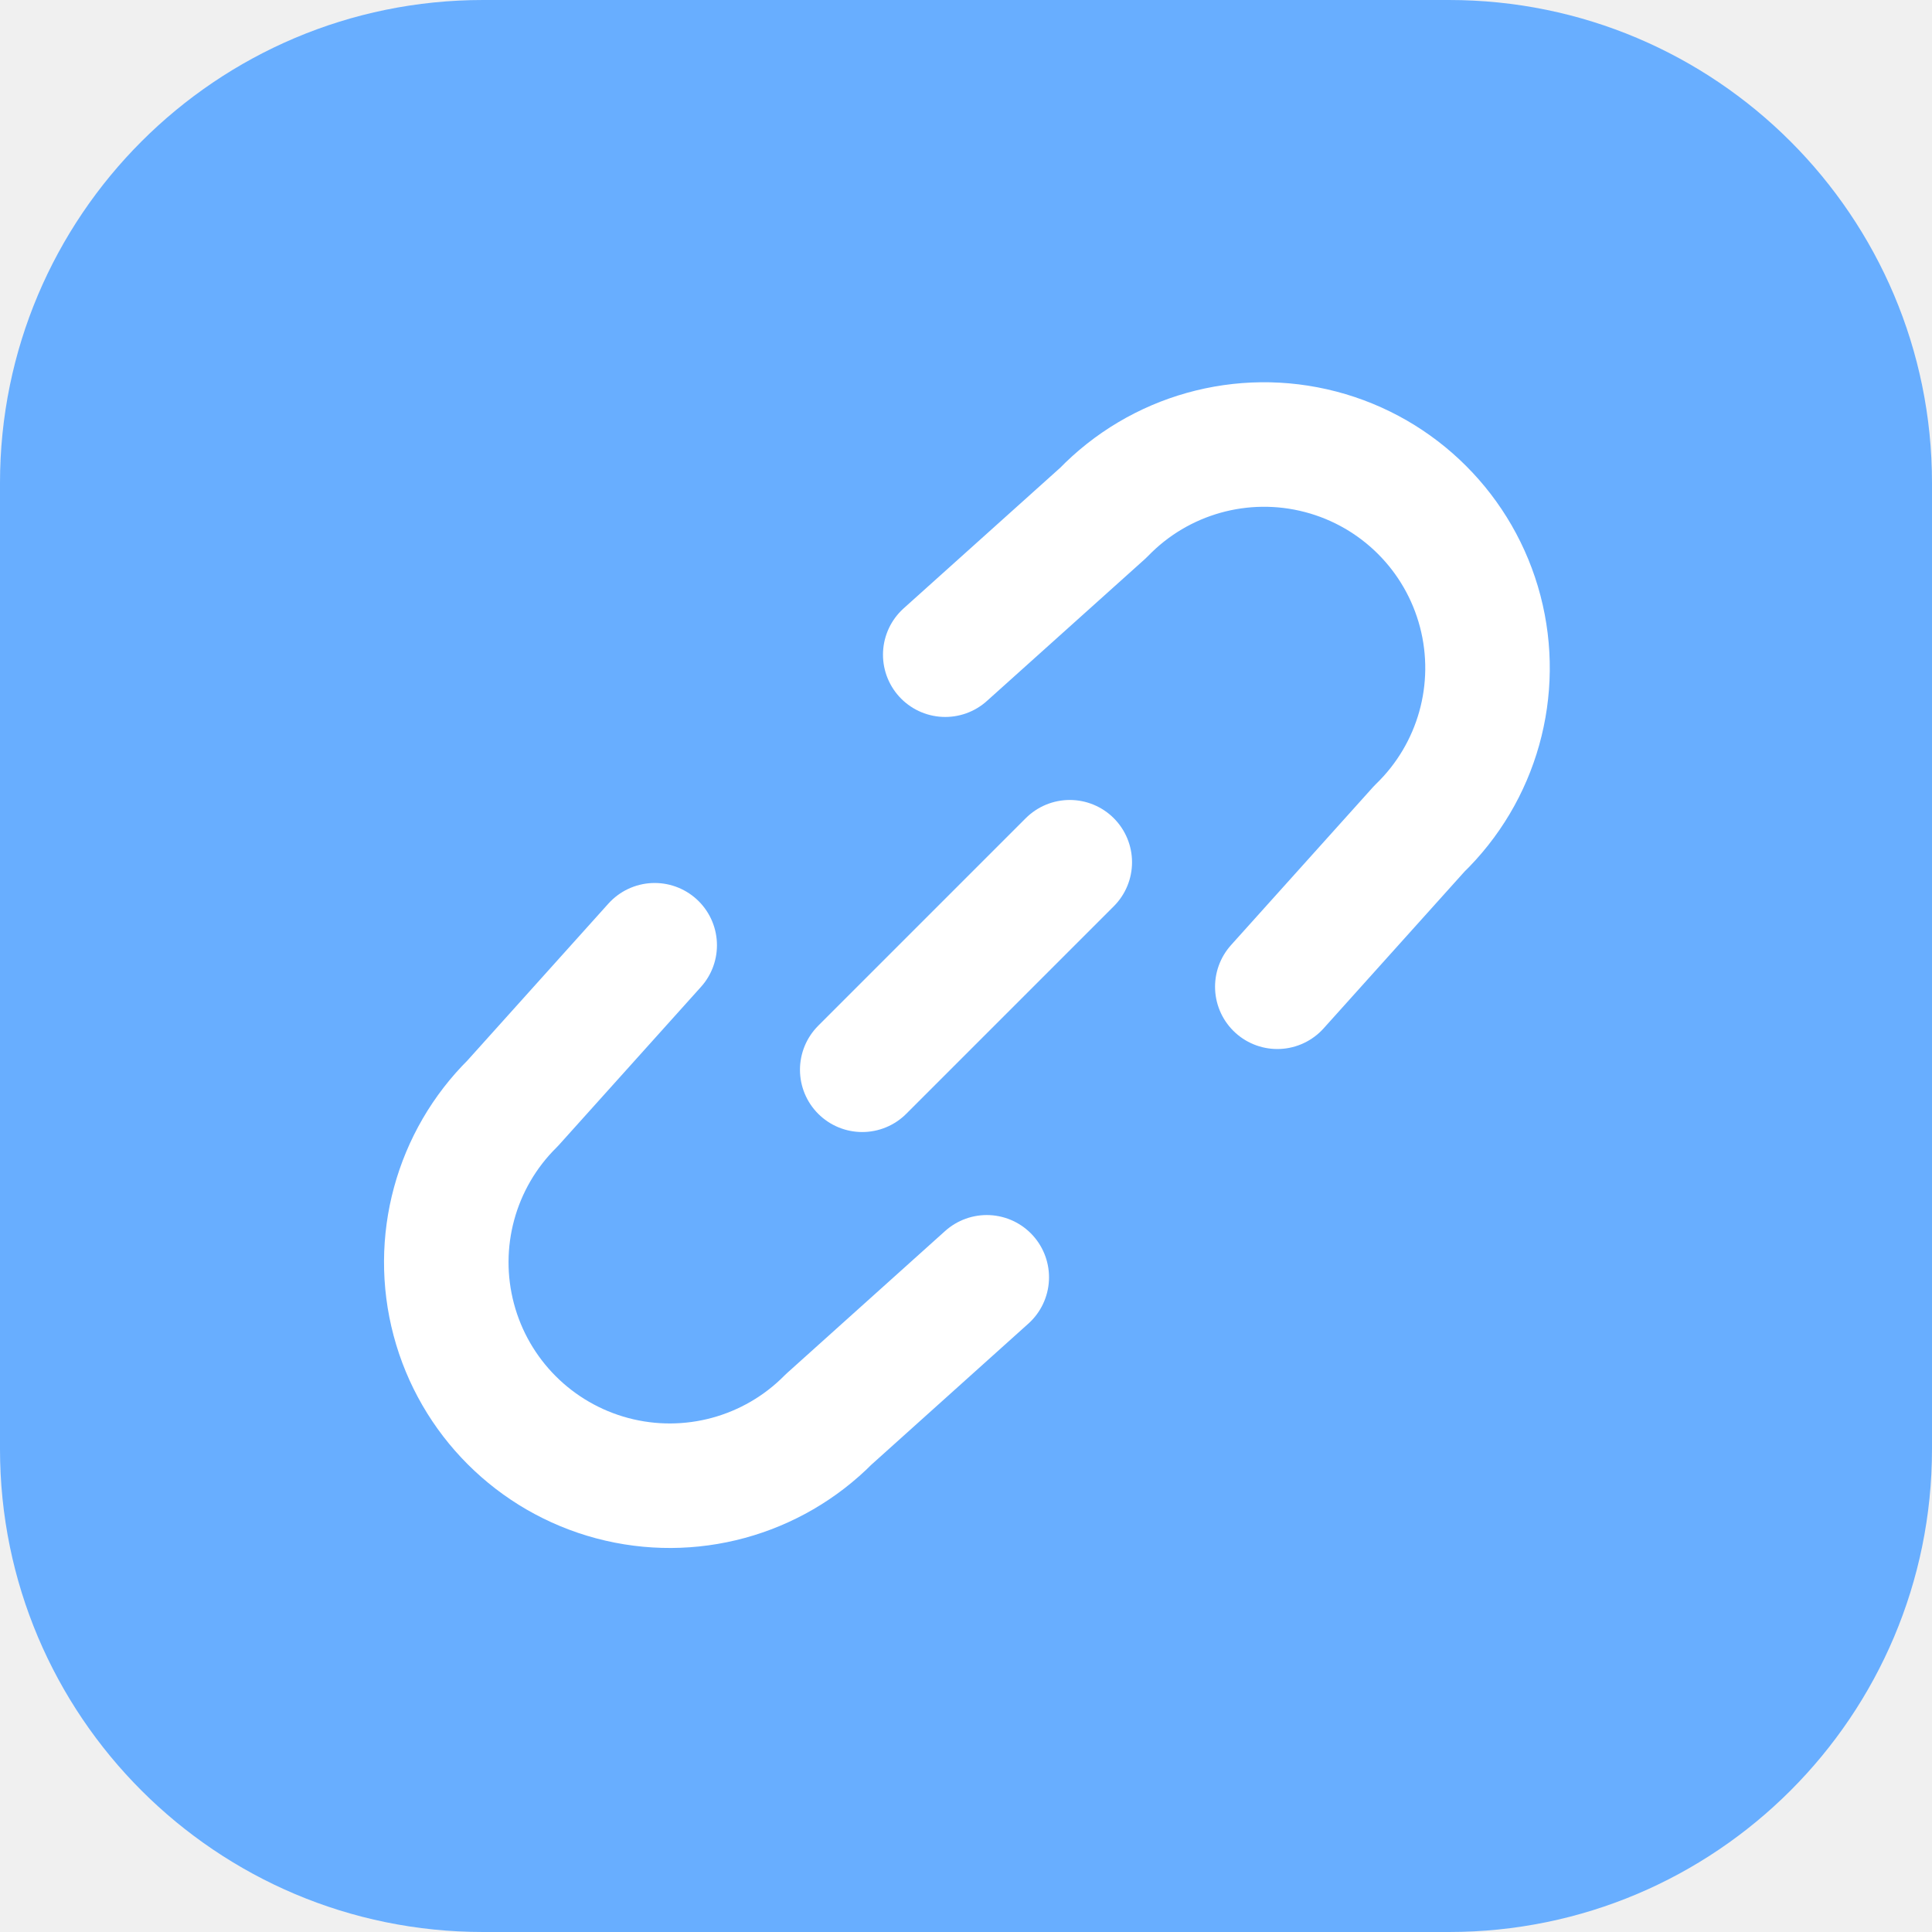
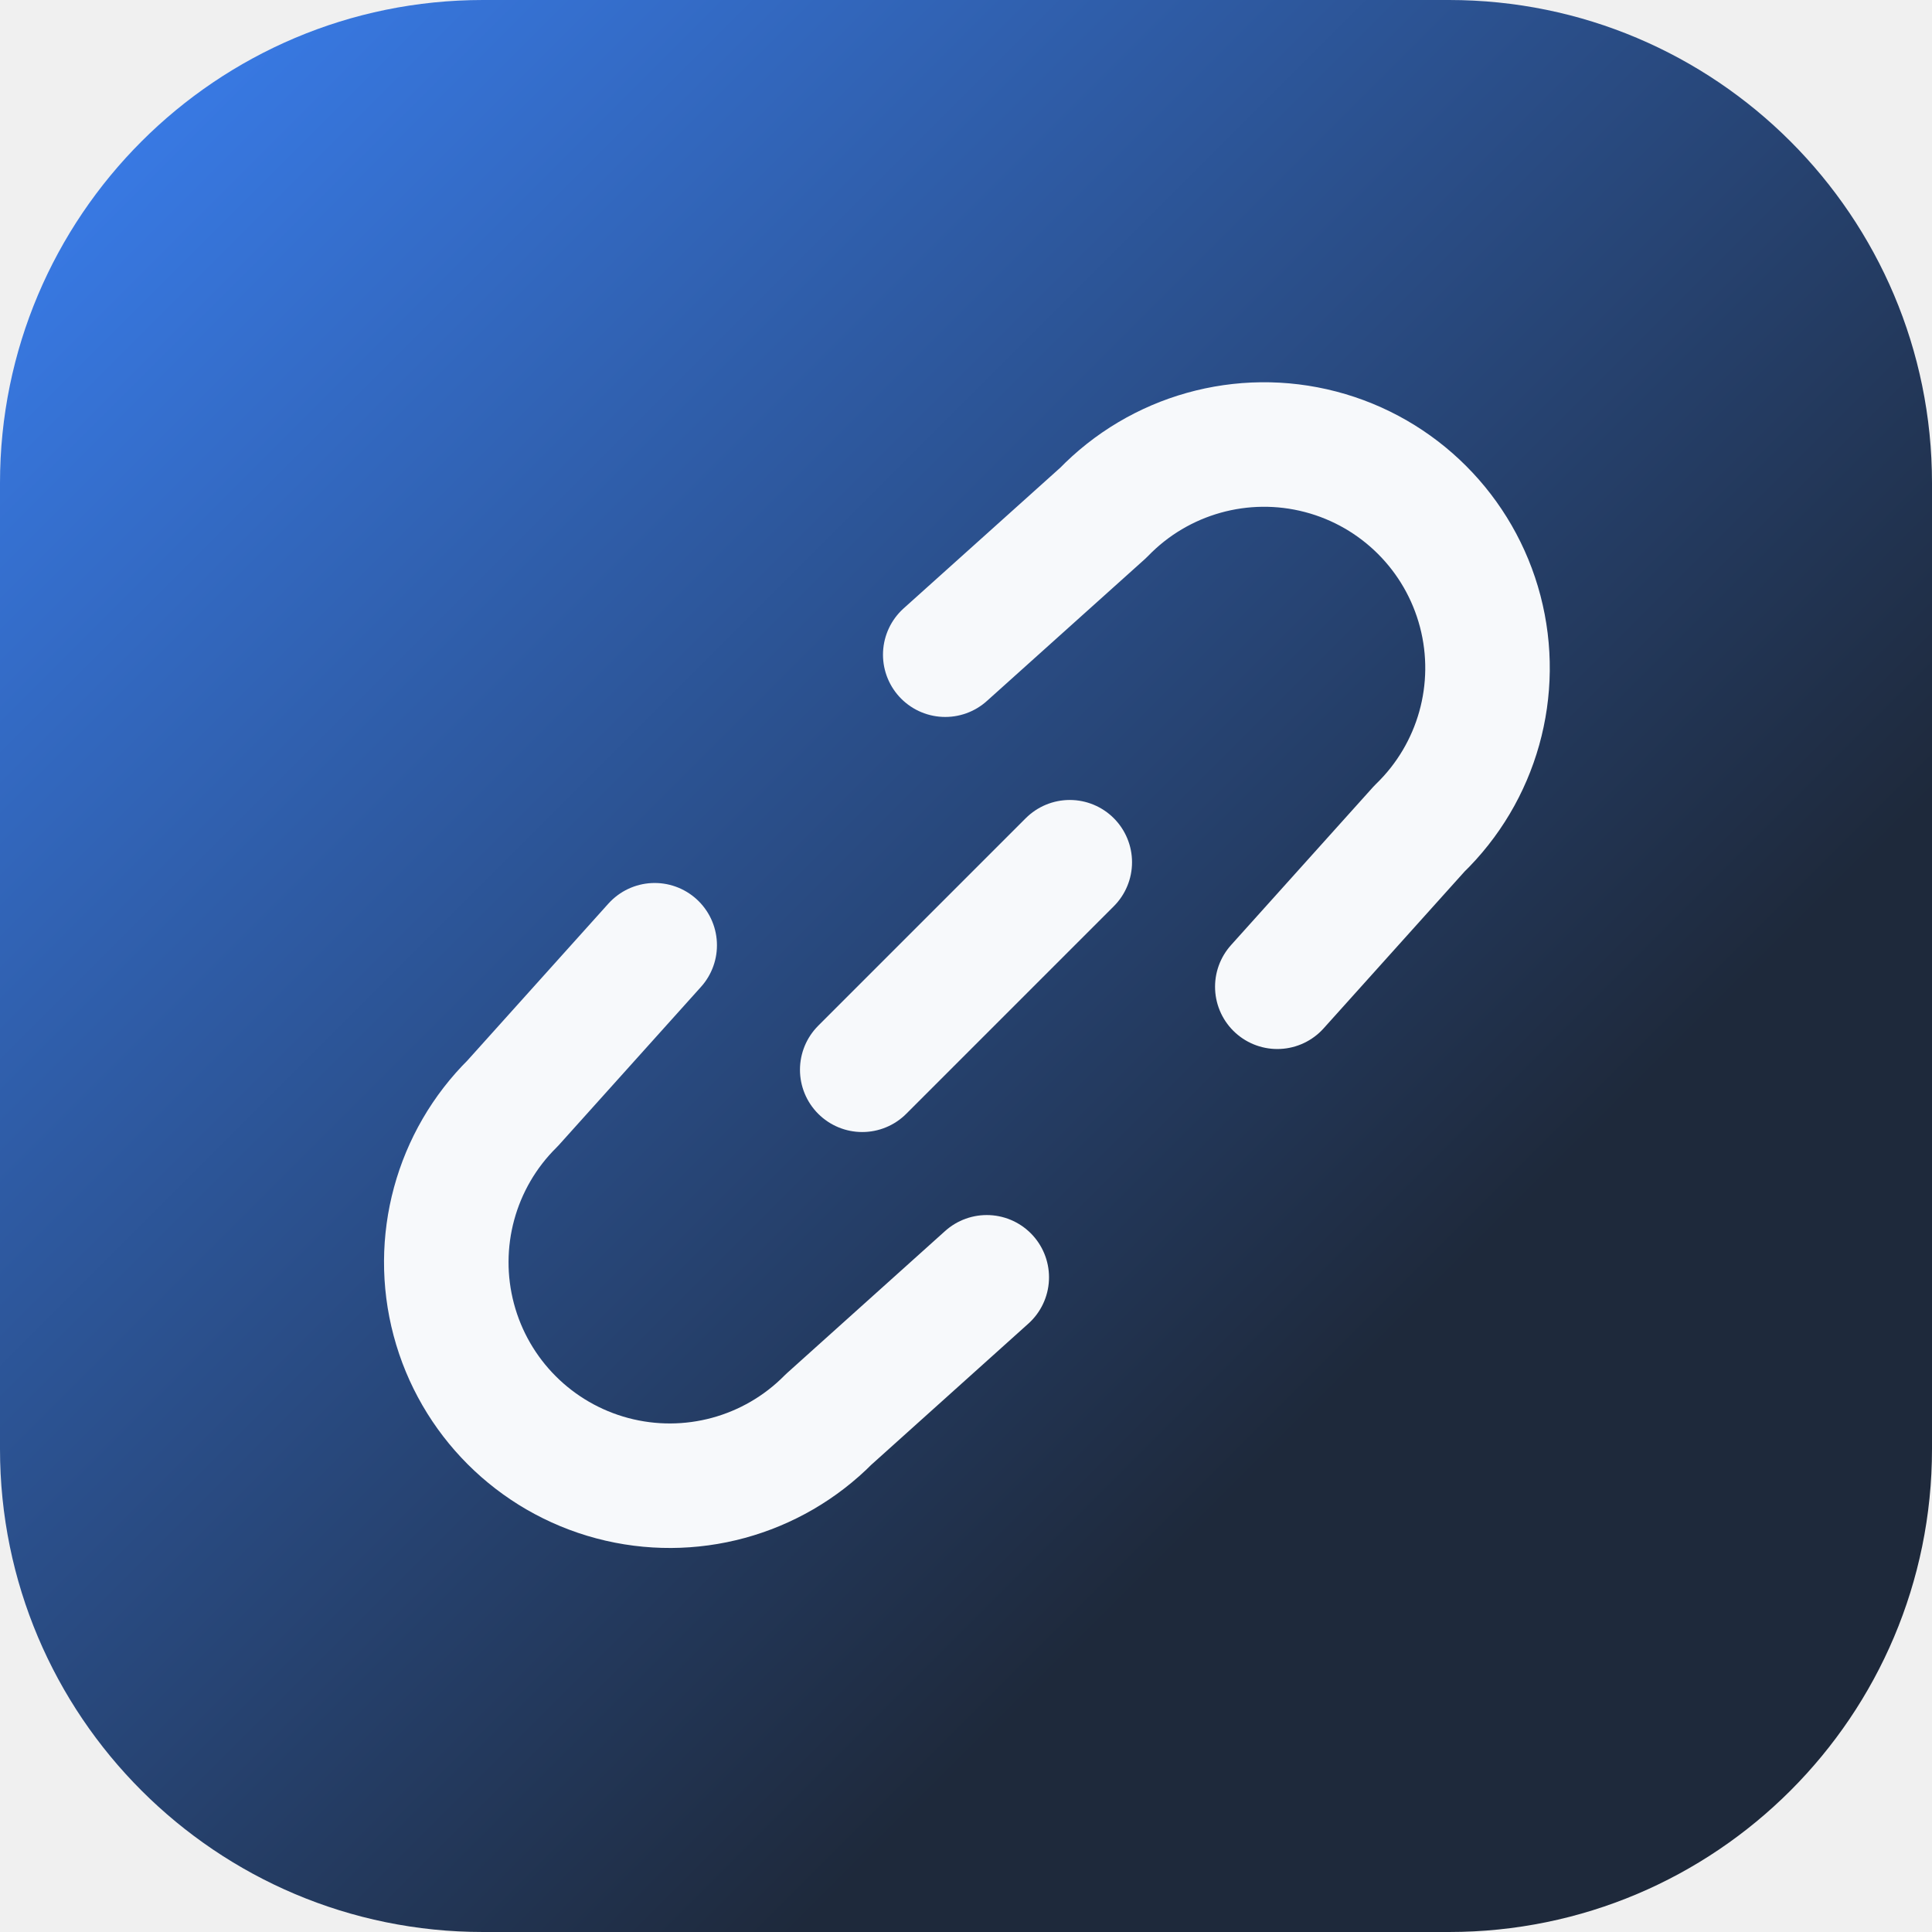
<svg xmlns="http://www.w3.org/2000/svg" xmlns:xlink="http://www.w3.org/1999/xlink" width="512" height="512" viewBox="0 0 512 512" fill="none" class="">
  <rect id="r9" width="512" height="512" x="0" y="0" rx="128" fill="url(#ra)" stroke="#FFFFFF" stroke-width="0" stroke-opacity="100%" paint-order="stroke" />
  <clipPath id="clip">
    <use xlink:href="#r9" />
  </clipPath>
  <defs>
-     <linearGradient id="ra" gradientUnits="userSpaceOnUse" gradientTransform="rotate(180)" style="transform-origin: center center;">
-       <stop stop-color="#68AEFF" />
-       <stop offset="1" stop-color="#003EB7" />
+     <linearGradient id="ra" gradientUnits="userSpaceOnUse" gradientTransform="rotate(45)" style="transform-origin: center center;">
+       <stop stop-color="#3B82F6" />
+       <stop offset="1" stop-color="#1E293B" />
    </linearGradient>
    <radialGradient id="rb" cx="0" cy="0" r="1" gradientUnits="userSpaceOnUse" gradientTransform="translate(256) rotate(90) scale(512)">
      <stop stop-color="white" />
      <stop offset="1" stop-color="white" stop-opacity="0" />
    </radialGradient>
  </defs>
-   <svg fill="none" viewBox="0 0 16 16" width="352" height="352" x="80" y="80" alignment-baseline="middle" style="color: rgb(255, 255, 255);">
+   <svg fill="none" viewBox="0 0 16 16" width="352" height="352" x="80" y="80" alignment-baseline="middle" style="color: rgb(247, 249, 251);">
    <path stroke="currentColor" stroke-linecap="round" stroke-linejoin="round" stroke-width="1.5" d="M4.25 7.75 2.539 9.654a2.692 2.692 0 1 0 3.807 3.807L8.25 11.75m3.5-3.5 1.711-1.904A2.692 2.692 0 1 0 9.654 2.54L7.75 4.25m-1 5 2.5-2.5" />
  </svg>
</svg>
